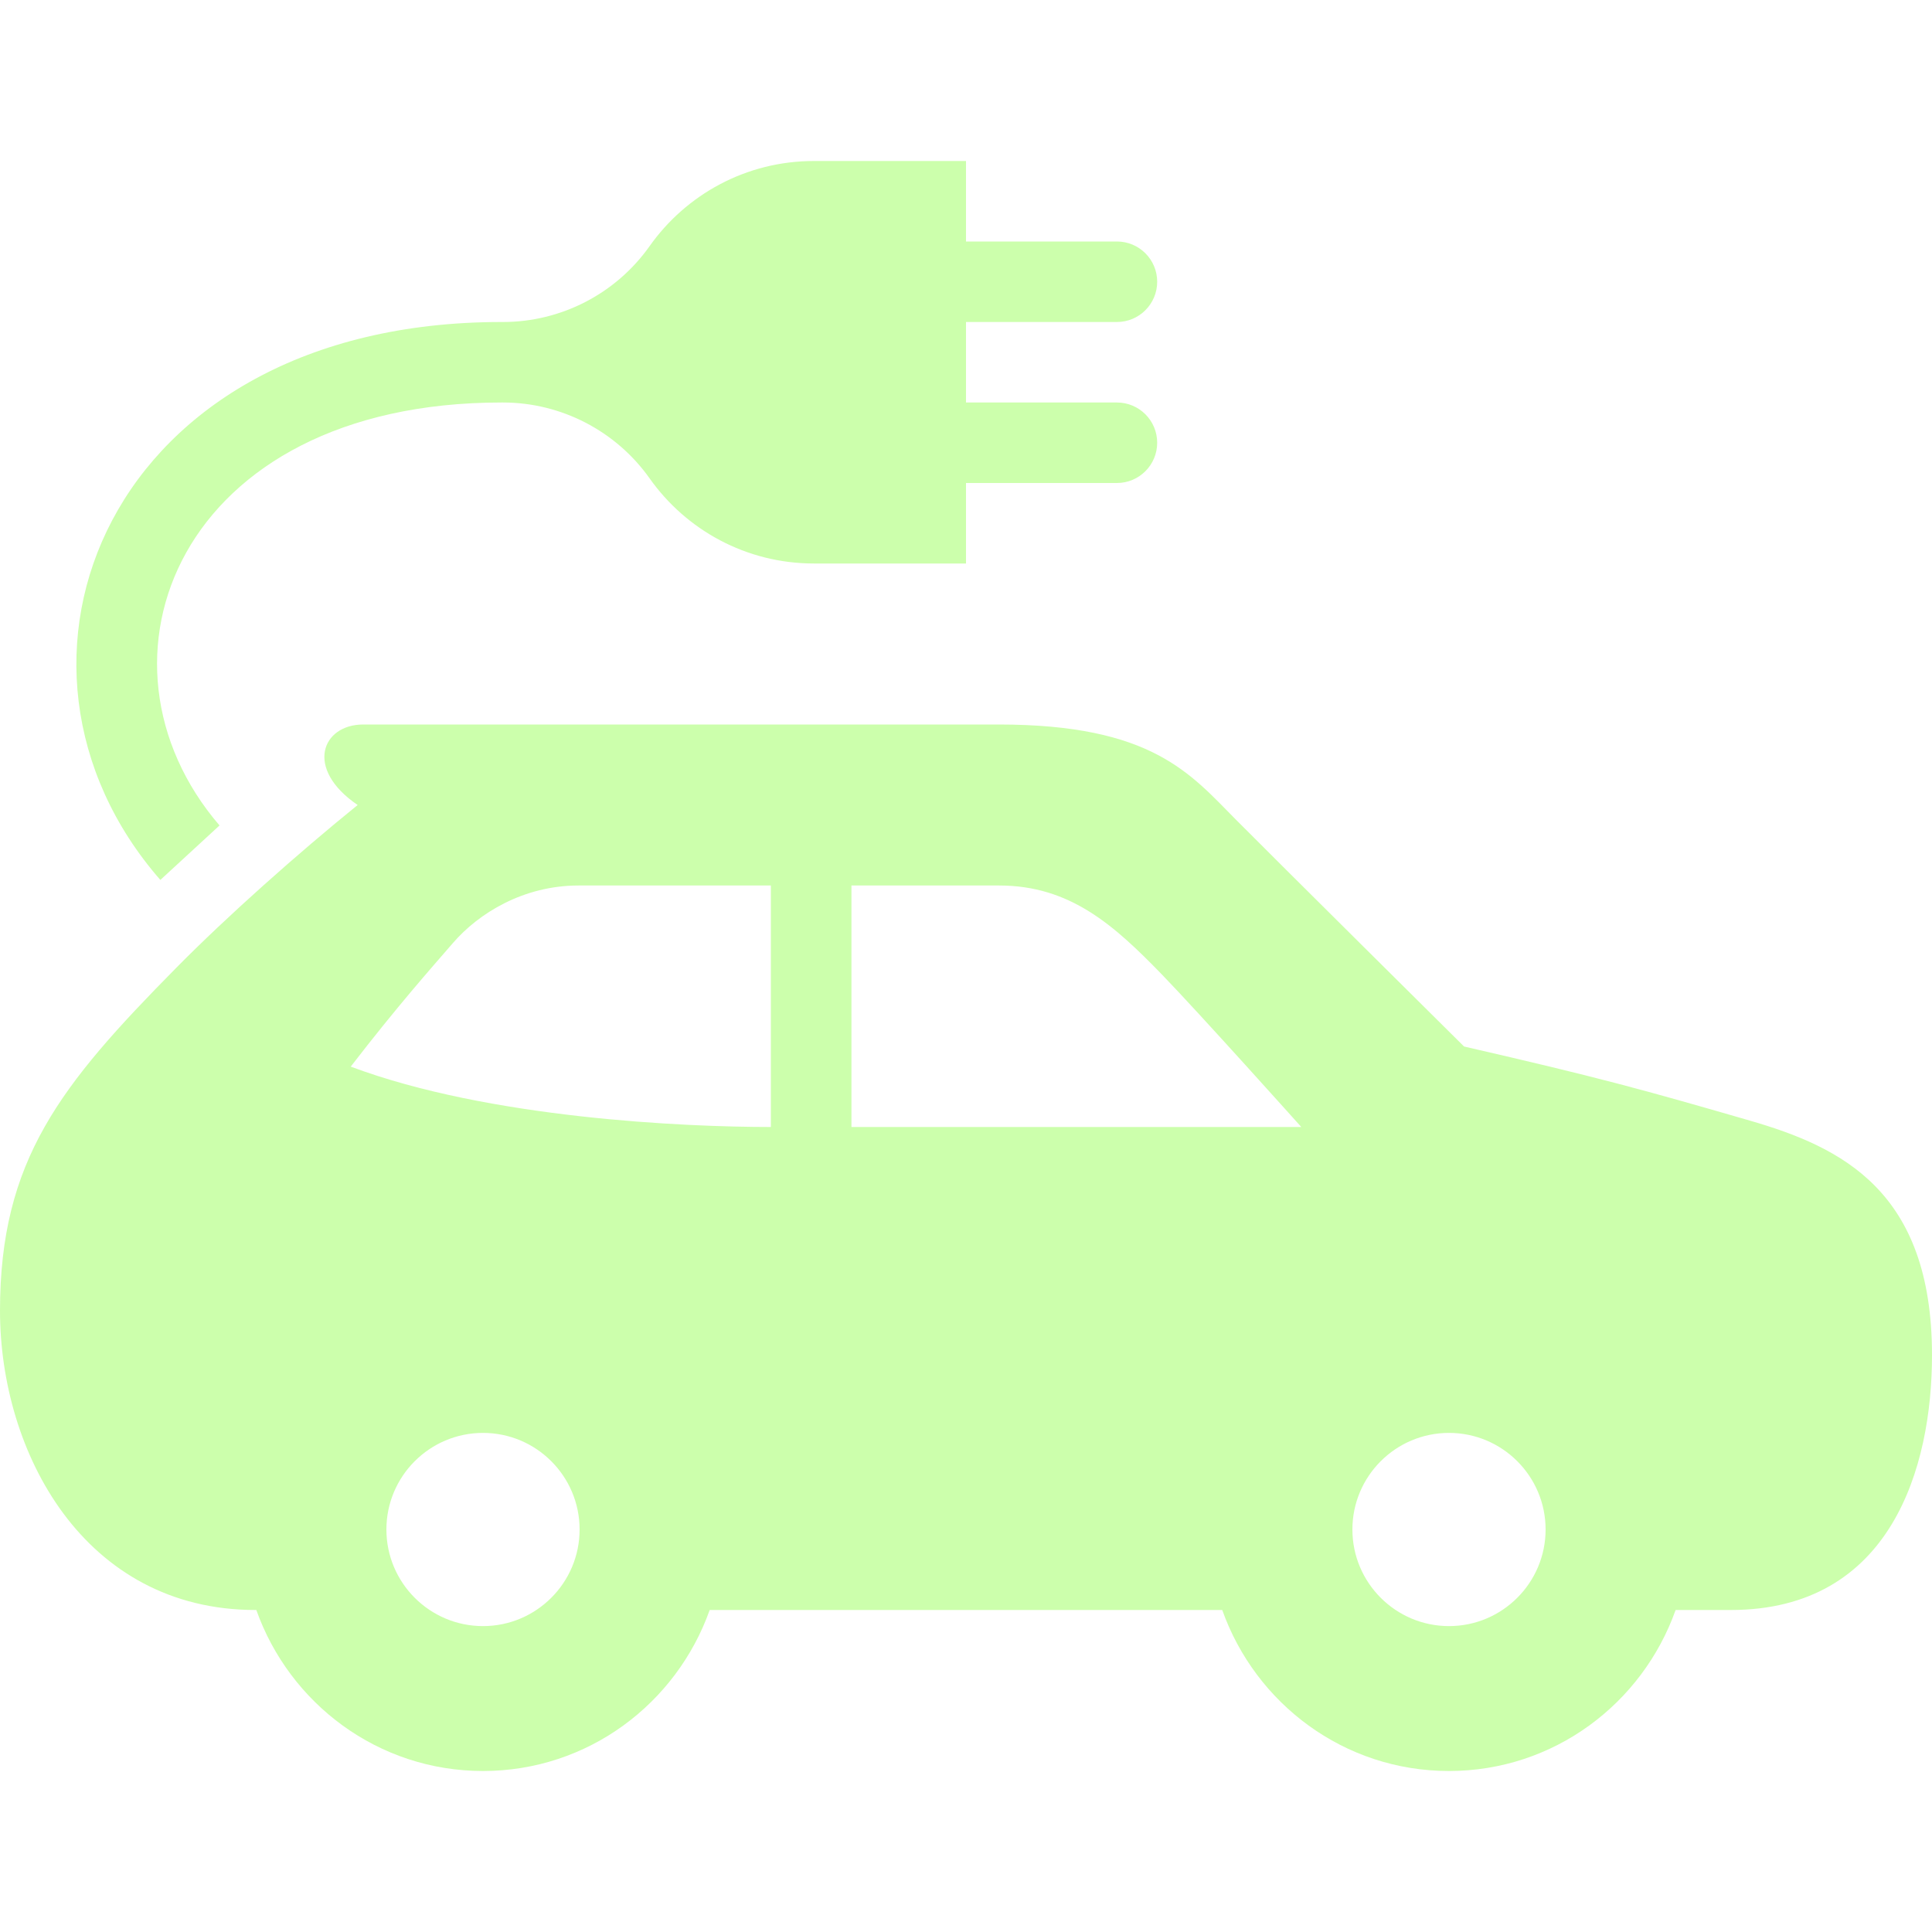
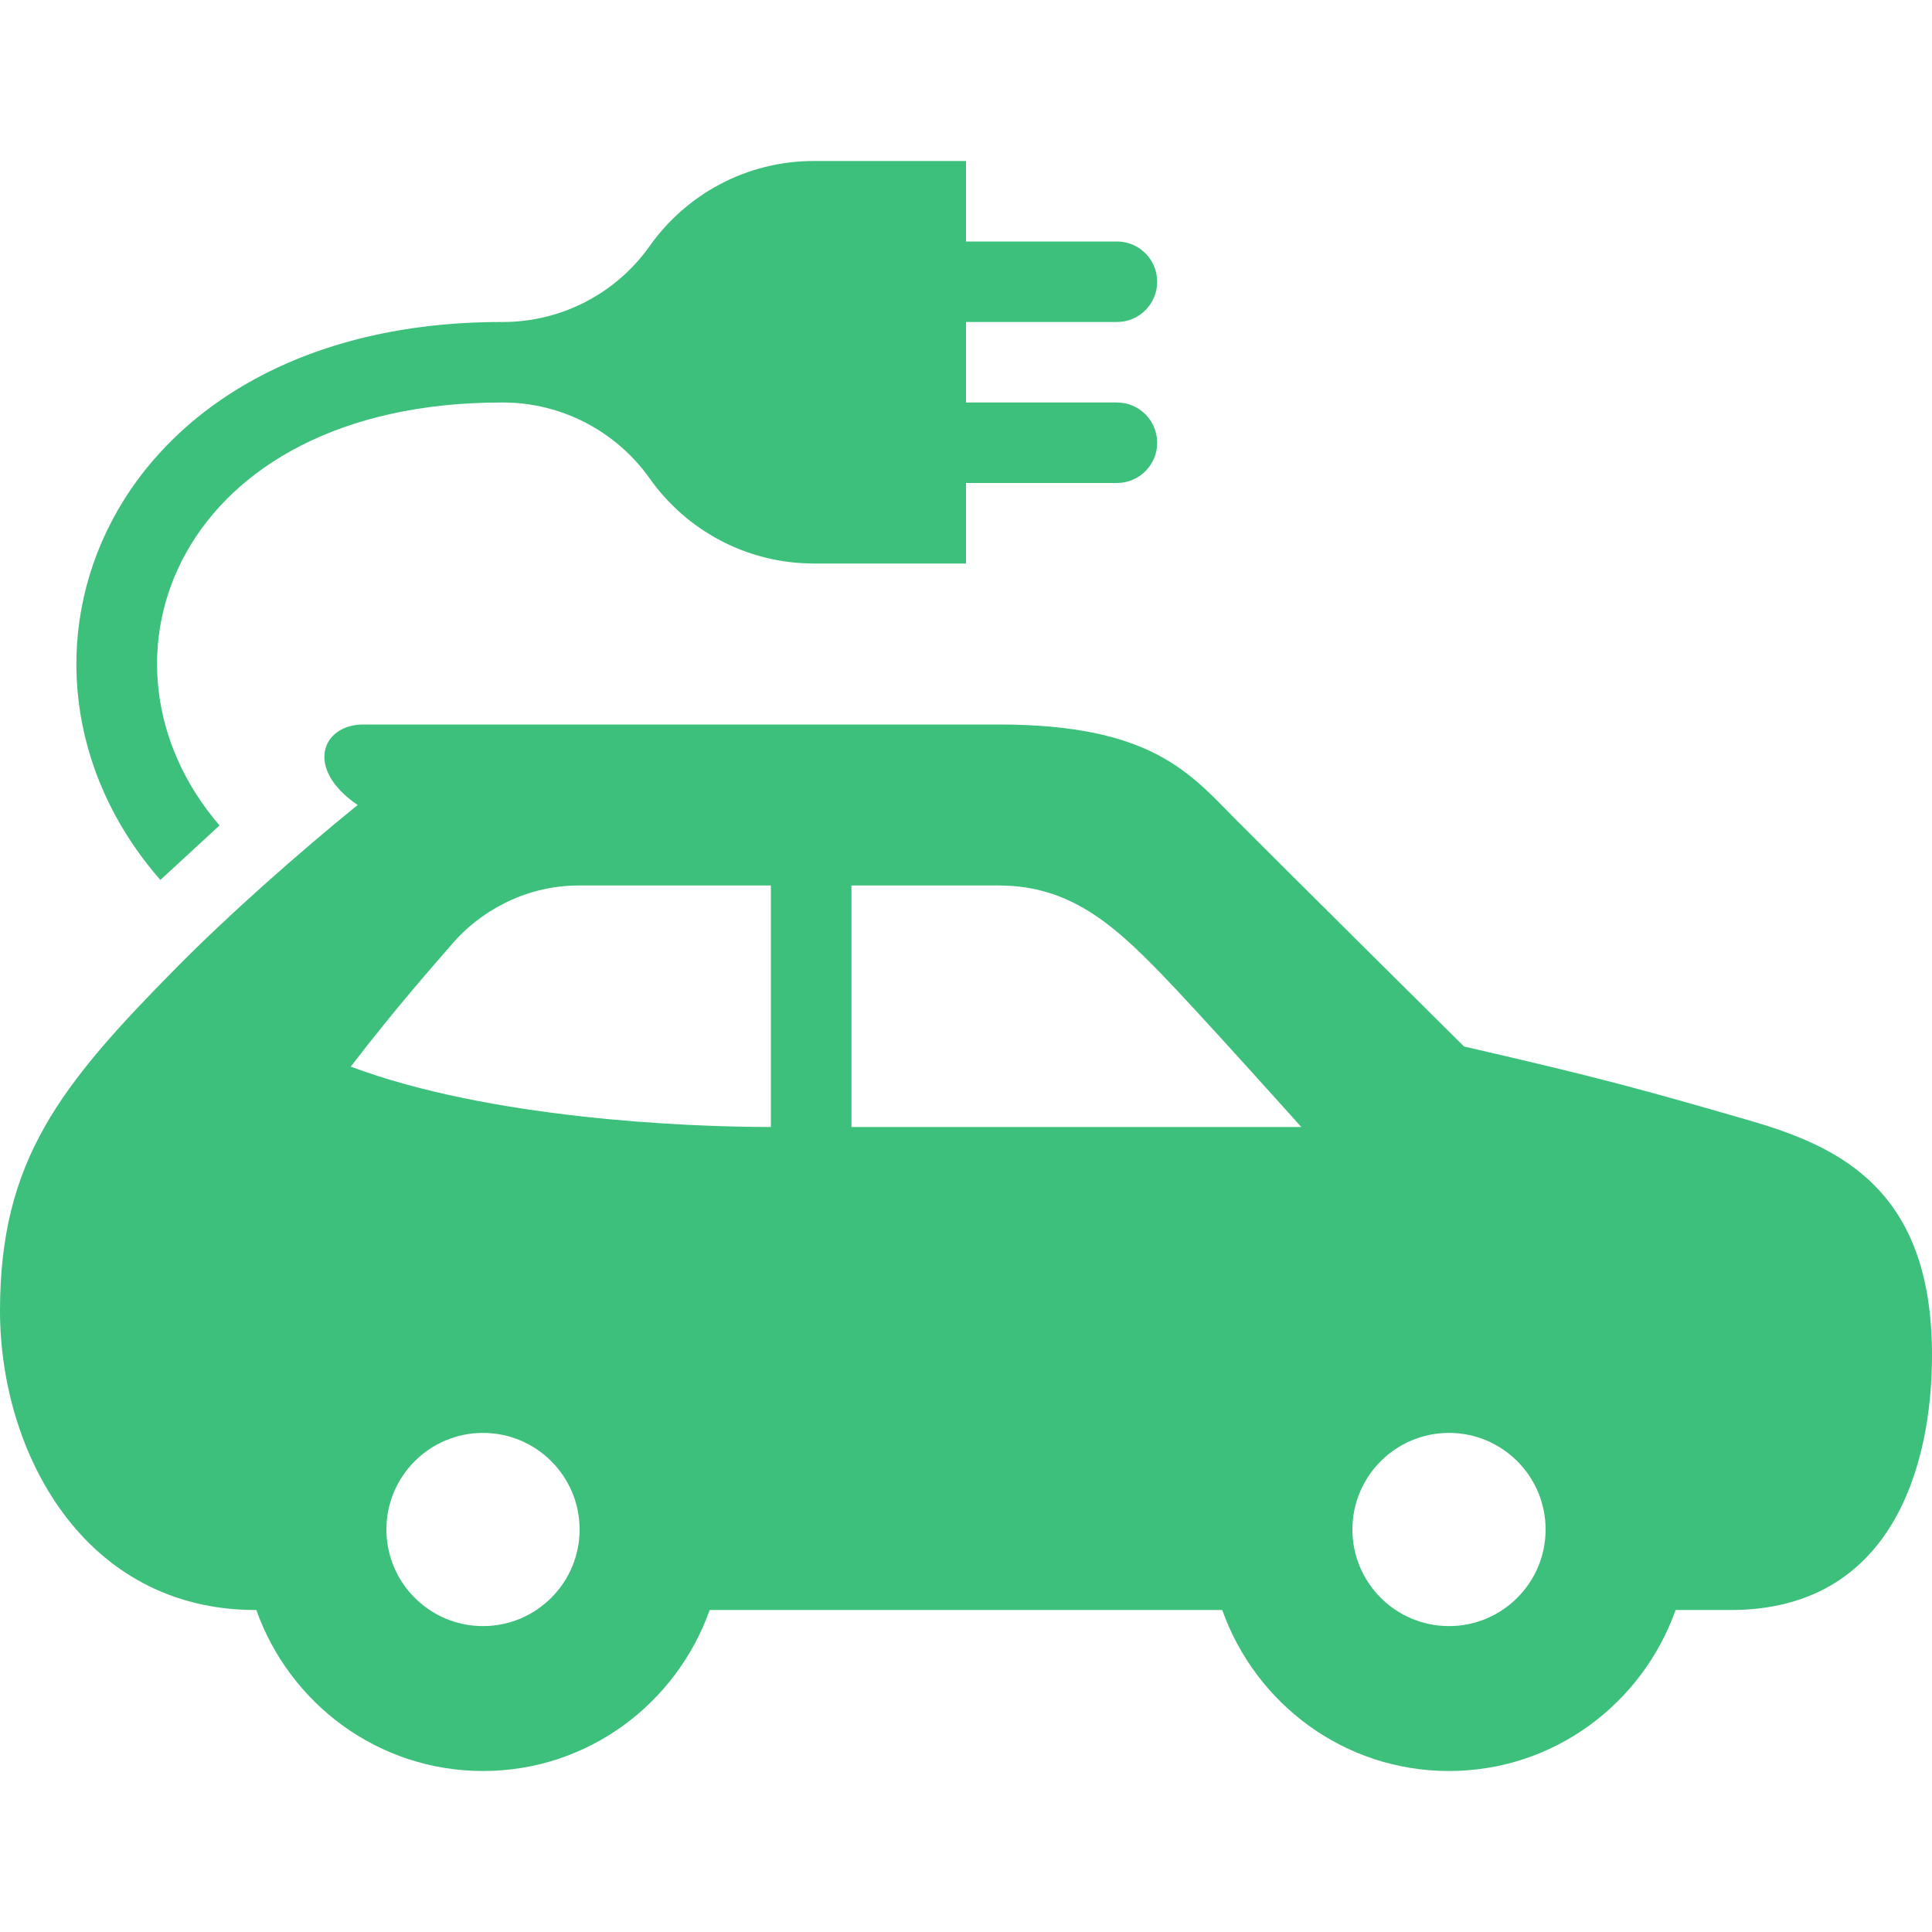
<svg xmlns="http://www.w3.org/2000/svg" id="SvgjsSvg1001" width="288" height="288" version="1.1">
  <defs id="SvgjsDefs1002" />
  <g id="SvgjsG1008">
    <svg width="288" height="288" viewBox="0 0 24 24">
-       <path d="M21.739 13.921c-1.347-.39-1.885-.538-3.552-.921 0 0-2.379-2.359-2.832-2.816-.568-.572-1.043-1.184-2.949-1.184h-7.894c-.511 0-.735.547-.069 1-.743.602-1.62 1.38-2.258 2.027-1.436 1.455-2.185 2.385-2.185 4.255 0 1.76 1.042 3.718 3.174 3.718h.01c.413 1.162 1.512 2 2.816 2 1.304 0 2.403-.838 2.816-2h6.367c.413 1.162 1.512 2 2.816 2s2.403-.838 2.816-2h.685c1.994 0 2.5-1.776 2.5-3.165 0-2.041-1.123-2.584-2.261-2.914zm-15.739 6.279c-.662 0-1.2-.538-1.2-1.2s.538-1.2 1.2-1.2 1.2.538 1.2 1.2-.538 1.2-1.2 1.2zm3.576-6.2c-1.071 0-3.5-.106-5.219-.75.578-.75.998-1.222 1.27-1.536.318-.368.873-.714 1.561-.714h2.388v3zm1-3h1.835c.882 0 1.428.493 2.022 1.105.452.466 1.732 1.895 1.732 1.895h-5.588v-3zm7.424 9.2c-.662 0-1.2-.538-1.2-1.2s.538-1.2 1.2-1.2 1.2.538 1.2 1.2-.538 1.2-1.2 1.2zm-3.625-14.7c0 .276-.224.5-.5.5h-1.875v1h-1.889c-.843 0-1.588-.417-2.041-1.057-.418-.59-1.099-.943-1.822-.943h-.019c-4.017 0-5.255 3.215-3.502 5.254l-.735.677c-2.341-2.679-.663-6.931 4.237-6.931h.019c.724 0 1.404-.352 1.822-.943.453-.64 1.198-1.057 2.041-1.057h1.889v1h1.875c.276 0 .5.224.5.5s-.224.5-.5.5h-1.875v1h1.875c.276 0 .5.224.5.5z" fill="#ccffac" class="color000 svgShape" />
+       <path d="M21.739 13.921c-1.347-.39-1.885-.538-3.552-.921 0 0-2.379-2.359-2.832-2.816-.568-.572-1.043-1.184-2.949-1.184h-7.894c-.511 0-.735.547-.069 1-.743.602-1.62 1.38-2.258 2.027-1.436 1.455-2.185 2.385-2.185 4.255 0 1.76 1.042 3.718 3.174 3.718h.01c.413 1.162 1.512 2 2.816 2 1.304 0 2.403-.838 2.816-2h6.367c.413 1.162 1.512 2 2.816 2s2.403-.838 2.816-2h.685c1.994 0 2.5-1.776 2.5-3.165 0-2.041-1.123-2.584-2.261-2.914zm-15.739 6.279c-.662 0-1.2-.538-1.2-1.2s.538-1.2 1.2-1.2 1.2.538 1.2 1.2-.538 1.2-1.2 1.2zm3.576-6.2c-1.071 0-3.5-.106-5.219-.75.578-.75.998-1.222 1.27-1.536.318-.368.873-.714 1.561-.714h2.388v3zm1-3h1.835c.882 0 1.428.493 2.022 1.105.452.466 1.732 1.895 1.732 1.895h-5.588v-3zm7.424 9.2c-.662 0-1.2-.538-1.2-1.2s.538-1.2 1.2-1.2 1.2.538 1.2 1.2-.538 1.2-1.2 1.2zm-3.625-14.7c0 .276-.224.5-.5.5h-1.875v1h-1.889c-.843 0-1.588-.417-2.041-1.057-.418-.59-1.099-.943-1.822-.943h-.019c-4.017 0-5.255 3.215-3.502 5.254l-.735.677c-2.341-2.679-.663-6.931 4.237-6.931h.019c.724 0 1.404-.352 1.822-.943.453-.64 1.198-1.057 2.041-1.057h1.889v1h1.875c.276 0 .5.224.5.5s-.224.5-.5.5h-1.875v1h1.875c.276 0 .5.224.5.5z" fill="#3DC07C" class="color000 svgShape" />
    </svg>
  </g>
</svg>
